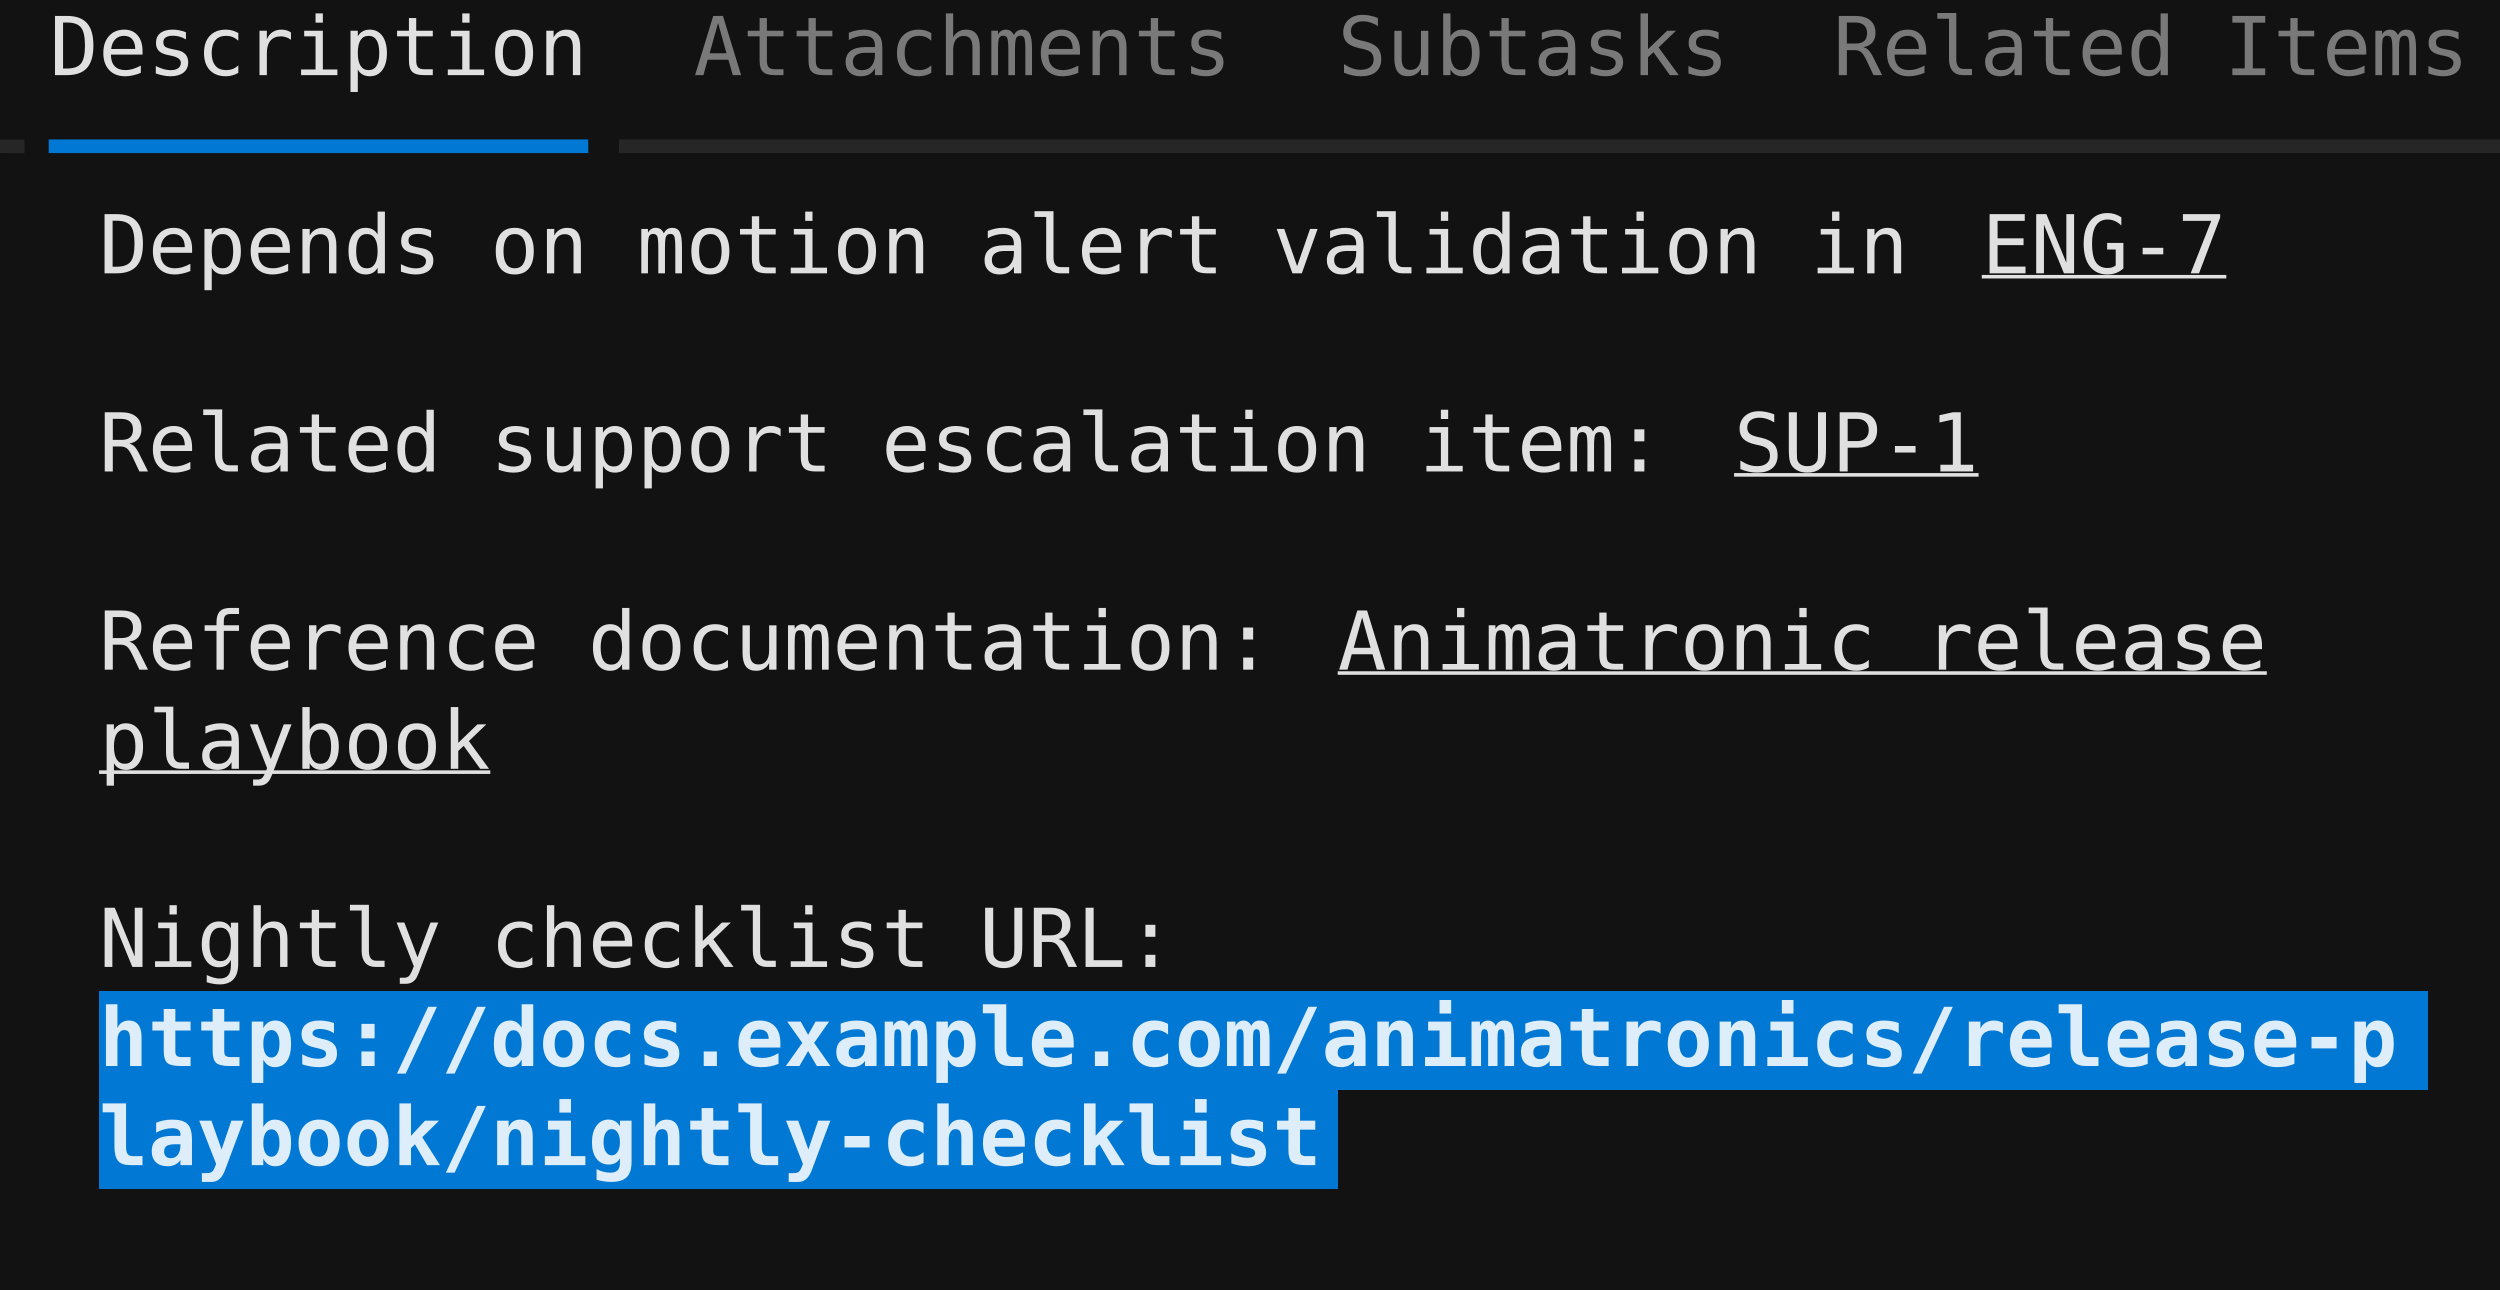
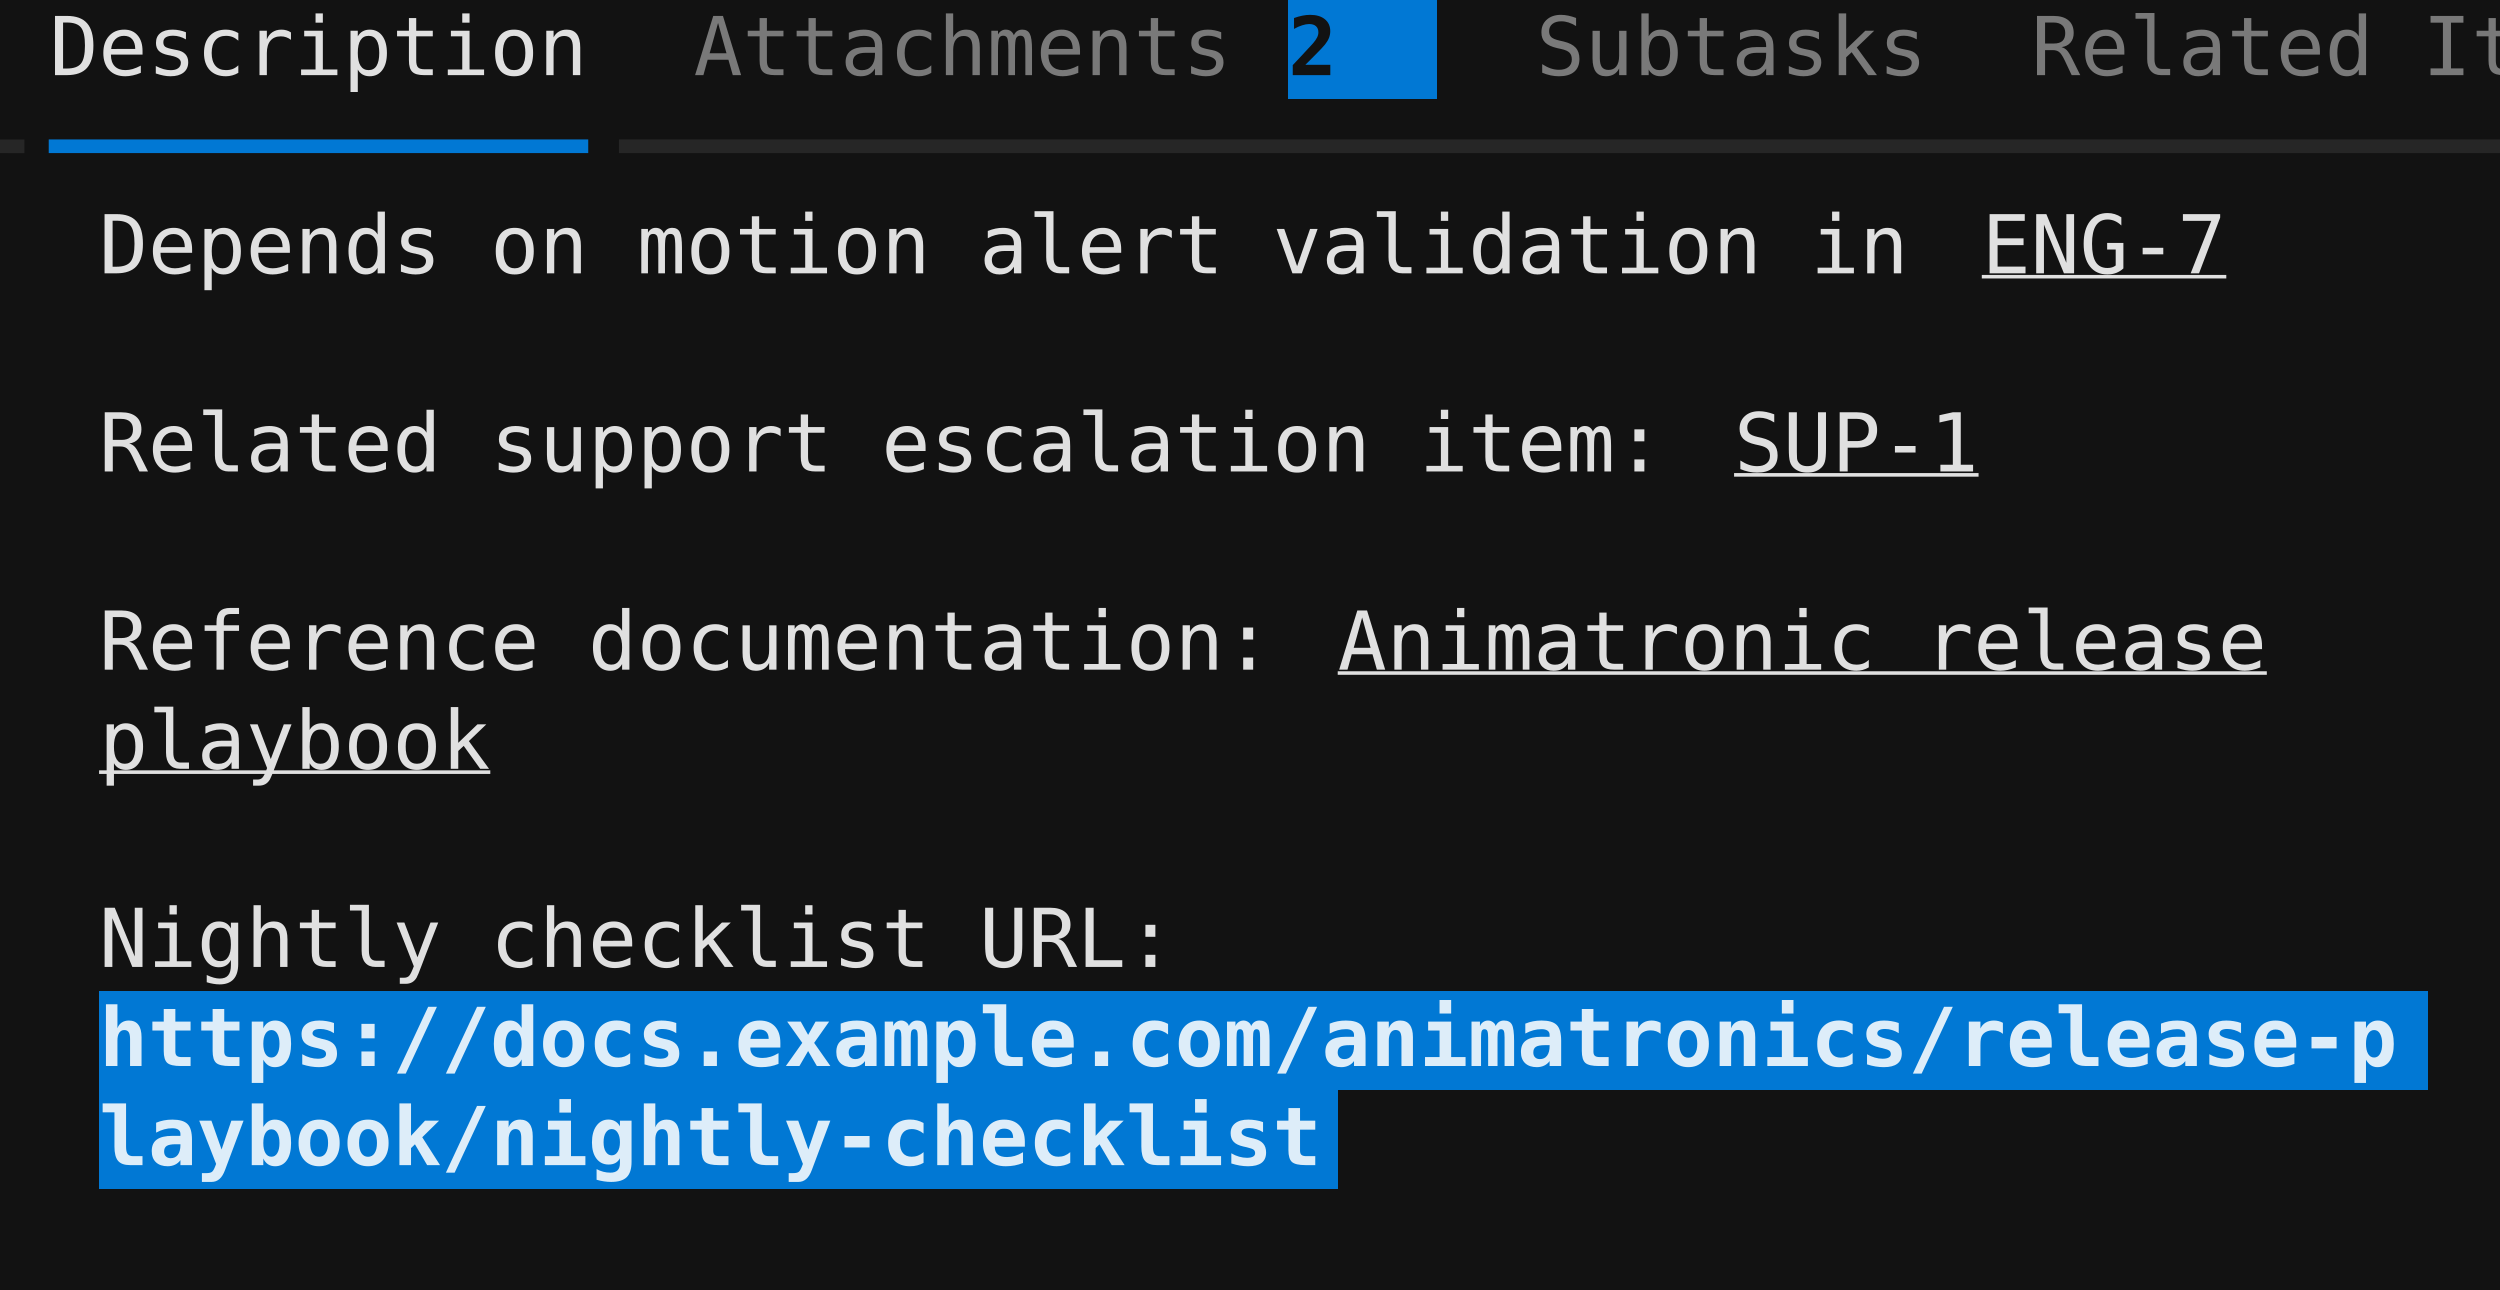
<svg xmlns="http://www.w3.org/2000/svg" class="rich-terminal" viewBox="0 0 615.6 317.45" width="615.6" height="317.45">
  <style>

    @font-face {
        font-family: "Fira Code";
        src: local("FiraCode-Regular"),
                url("https://cdnjs.cloudflare.com/ajax/libs/firacode/6.2.0/woff2/FiraCode-Regular.woff2") format("woff2"),
                url("https://cdnjs.cloudflare.com/ajax/libs/firacode/6.2.0/woff/FiraCode-Regular.woff") format("woff");
        font-style: normal;
        font-weight: 400;
    }
    @font-face {
        font-family: "Fira Code";
        src: local("FiraCode-Bold"),
                url("https://cdnjs.cloudflare.com/ajax/libs/firacode/6.2.0/woff2/FiraCode-Bold.woff2") format("woff2"),
                url("https://cdnjs.cloudflare.com/ajax/libs/firacode/6.2.0/woff/FiraCode-Bold.woff") format("woff");
        font-style: bold;
        font-weight: 700;
    }

-     .terminal-2458737205-matrix {
+     .terminal-902728194-matrix {
        font-family: Fira Code, monospace;
        font-size: 20px;
        line-height: 24.4px;
        font-variant-east-asian: full-width;
    }

-     .terminal-2458737205-title {
+     .terminal-902728194-title {
        font-size: 18px;
        font-weight: bold;
        font-family: arial;
    }

-     .terminal-2458737205-r1 { fill: #c5c8c6 }
- .terminal-2458737205-r2 { fill: #121212;font-weight: bold }
- .terminal-2458737205-r3 { fill: #7f7f7f }
- .terminal-2458737205-r4 { fill: #5f5f5f }
- .terminal-2458737205-r5 { fill: #f5ebdd;font-weight: bold }
- .terminal-2458737205-r6 { fill: #a0a0a0;font-weight: bold }
- .terminal-2458737205-r7 { fill: #fea62b;font-weight: bold }
- .terminal-2458737205-r8 { fill: #0178d4;font-weight: bold }
- .terminal-2458737205-r9 { fill: #e0e0e0 }
- .terminal-2458737205-r10 { fill: #797979 }
- .terminal-2458737205-r11 { fill: #262626 }
- .terminal-2458737205-r12 { fill: #0178d4 }
- .terminal-2458737205-r13 { fill: #e0e0e0;text-decoration: underline; }
- .terminal-2458737205-r14 { fill: #e0e0e0;font-weight: bold }
- .terminal-2458737205-r15 { fill: #121212 }
- .terminal-2458737205-r16 { fill: #ddedf9;font-weight: bold }
- .terminal-2458737205-r17 { fill: #a2a2a2 }
- .terminal-2458737205-r18 { fill: #242f38 }
- .terminal-2458737205-r19 { fill: #539eff }
- .terminal-2458737205-r20 { fill: #737373 }
- .terminal-2458737205-r21 { fill: #000000 }
- .terminal-2458737205-r22 { fill: #744f1c;font-weight: bold }
- .terminal-2458737205-r23 { fill: #533a18;font-weight: bold }
+     .terminal-902728194-r1 { fill: #c5c8c6 }
+ .terminal-902728194-r2 { fill: #121212;font-weight: bold }
+ .terminal-902728194-r3 { fill: #7f7f7f }
+ .terminal-902728194-r4 { fill: #5f5f5f }
+ .terminal-902728194-r5 { fill: #f5ebdd;font-weight: bold }
+ .terminal-902728194-r6 { fill: #a0a0a0;font-weight: bold }
+ .terminal-902728194-r7 { fill: #fea62b;font-weight: bold }
+ .terminal-902728194-r8 { fill: #0178d4;font-weight: bold }
+ .terminal-902728194-r9 { fill: #e0e0e0 }
+ .terminal-902728194-r10 { fill: #797979 }
+ .terminal-902728194-r11 { fill: #262626 }
+ .terminal-902728194-r12 { fill: #0178d4 }
+ .terminal-902728194-r13 { fill: #e0e0e0;text-decoration: underline; }
+ .terminal-902728194-r14 { fill: #e0e0e0;font-weight: bold }
+ .terminal-902728194-r15 { fill: #121212 }
+ .terminal-902728194-r16 { fill: #ddedf9;font-weight: bold }
+ .terminal-902728194-r17 { fill: #a2a2a2 }
+ .terminal-902728194-r18 { fill: #539eff;font-weight: bold }
+ .terminal-902728194-r19 { fill: #242f38 }
+ .terminal-902728194-r20 { fill: #539eff }
+ .terminal-902728194-r21 { fill: #737373 }
+ .terminal-902728194-r22 { fill: #000000 }
+ .terminal-902728194-r23 { fill: #744f1c;font-weight: bold }
+ .terminal-902728194-r24 { fill: #533a18;font-weight: bold }
    </style>
  <defs>
-     <clipPath id="terminal-2458737205-clip-terminal">
+     <clipPath id="terminal-902728194-clip-terminal">
      <rect x="0" y="0" width="975.0" height="975.0" />
    </clipPath>
-     <clipPath id="terminal-2458737205-line-0">
+     <clipPath id="terminal-902728194-line-0">
      <rect x="0" y="1.5" width="976" height="24.65" />
    </clipPath>
-     <clipPath id="terminal-2458737205-line-1">
+     <clipPath id="terminal-902728194-line-1">
      <rect x="0" y="25.9" width="976" height="24.65" />
    </clipPath>
-     <clipPath id="terminal-2458737205-line-2">
+     <clipPath id="terminal-902728194-line-2">
      <rect x="0" y="50.3" width="976" height="24.65" />
    </clipPath>
-     <clipPath id="terminal-2458737205-line-3">
+     <clipPath id="terminal-902728194-line-3">
      <rect x="0" y="74.7" width="976" height="24.65" />
    </clipPath>
-     <clipPath id="terminal-2458737205-line-4">
+     <clipPath id="terminal-902728194-line-4">
      <rect x="0" y="99.1" width="976" height="24.65" />
    </clipPath>
-     <clipPath id="terminal-2458737205-line-5">
+     <clipPath id="terminal-902728194-line-5">
      <rect x="0" y="123.5" width="976" height="24.65" />
    </clipPath>
-     <clipPath id="terminal-2458737205-line-6">
+     <clipPath id="terminal-902728194-line-6">
      <rect x="0" y="147.9" width="976" height="24.65" />
    </clipPath>
-     <clipPath id="terminal-2458737205-line-7">
+     <clipPath id="terminal-902728194-line-7">
      <rect x="0" y="172.3" width="976" height="24.65" />
    </clipPath>
-     <clipPath id="terminal-2458737205-line-8">
+     <clipPath id="terminal-902728194-line-8">
      <rect x="0" y="196.7" width="976" height="24.65" />
    </clipPath>
-     <clipPath id="terminal-2458737205-line-9">
+     <clipPath id="terminal-902728194-line-9">
      <rect x="0" y="221.1" width="976" height="24.65" />
    </clipPath>
-     <clipPath id="terminal-2458737205-line-10">
+     <clipPath id="terminal-902728194-line-10">
      <rect x="0" y="245.5" width="976" height="24.65" />
    </clipPath>
-     <clipPath id="terminal-2458737205-line-11">
+     <clipPath id="terminal-902728194-line-11">
      <rect x="0" y="269.9" width="976" height="24.65" />
    </clipPath>
-     <clipPath id="terminal-2458737205-line-12">
+     <clipPath id="terminal-902728194-line-12">
      <rect x="0" y="294.3" width="976" height="24.65" />
    </clipPath>
-     <clipPath id="terminal-2458737205-line-13">
+     <clipPath id="terminal-902728194-line-13">
      <rect x="0" y="318.7" width="976" height="24.65" />
    </clipPath>
-     <clipPath id="terminal-2458737205-line-14">
+     <clipPath id="terminal-902728194-line-14">
      <rect x="0" y="343.1" width="976" height="24.65" />
    </clipPath>
-     <clipPath id="terminal-2458737205-line-15">
+     <clipPath id="terminal-902728194-line-15">
      <rect x="0" y="367.5" width="976" height="24.65" />
    </clipPath>
-     <clipPath id="terminal-2458737205-line-16">
+     <clipPath id="terminal-902728194-line-16">
      <rect x="0" y="391.9" width="976" height="24.65" />
    </clipPath>
-     <clipPath id="terminal-2458737205-line-17">
+     <clipPath id="terminal-902728194-line-17">
      <rect x="0" y="416.3" width="976" height="24.65" />
    </clipPath>
-     <clipPath id="terminal-2458737205-line-18">
+     <clipPath id="terminal-902728194-line-18">
      <rect x="0" y="440.7" width="976" height="24.65" />
    </clipPath>
-     <clipPath id="terminal-2458737205-line-19">
+     <clipPath id="terminal-902728194-line-19">
      <rect x="0" y="465.1" width="976" height="24.65" />
    </clipPath>
-     <clipPath id="terminal-2458737205-line-20">
+     <clipPath id="terminal-902728194-line-20">
      <rect x="0" y="489.5" width="976" height="24.65" />
    </clipPath>
-     <clipPath id="terminal-2458737205-line-21">
+     <clipPath id="terminal-902728194-line-21">
      <rect x="0" y="513.9" width="976" height="24.65" />
    </clipPath>
-     <clipPath id="terminal-2458737205-line-22">
+     <clipPath id="terminal-902728194-line-22">
      <rect x="0" y="538.3" width="976" height="24.65" />
    </clipPath>
-     <clipPath id="terminal-2458737205-line-23">
+     <clipPath id="terminal-902728194-line-23">
      <rect x="0" y="562.7" width="976" height="24.65" />
    </clipPath>
-     <clipPath id="terminal-2458737205-line-24">
+     <clipPath id="terminal-902728194-line-24">
      <rect x="0" y="587.1" width="976" height="24.65" />
    </clipPath>
-     <clipPath id="terminal-2458737205-line-25">
+     <clipPath id="terminal-902728194-line-25">
      <rect x="0" y="611.5" width="976" height="24.65" />
    </clipPath>
-     <clipPath id="terminal-2458737205-line-26">
+     <clipPath id="terminal-902728194-line-26">
      <rect x="0" y="635.9" width="976" height="24.65" />
    </clipPath>
-     <clipPath id="terminal-2458737205-line-27">
+     <clipPath id="terminal-902728194-line-27">
      <rect x="0" y="660.3" width="976" height="24.65" />
    </clipPath>
-     <clipPath id="terminal-2458737205-line-28">
+     <clipPath id="terminal-902728194-line-28">
      <rect x="0" y="684.7" width="976" height="24.65" />
    </clipPath>
-     <clipPath id="terminal-2458737205-line-29">
+     <clipPath id="terminal-902728194-line-29">
      <rect x="0" y="709.1" width="976" height="24.65" />
    </clipPath>
-     <clipPath id="terminal-2458737205-line-30">
+     <clipPath id="terminal-902728194-line-30">
      <rect x="0" y="733.5" width="976" height="24.65" />
    </clipPath>
-     <clipPath id="terminal-2458737205-line-31">
+     <clipPath id="terminal-902728194-line-31">
      <rect x="0" y="757.9" width="976" height="24.65" />
    </clipPath>
-     <clipPath id="terminal-2458737205-line-32">
+     <clipPath id="terminal-902728194-line-32">
      <rect x="0" y="782.3" width="976" height="24.65" />
    </clipPath>
-     <clipPath id="terminal-2458737205-line-33">
+     <clipPath id="terminal-902728194-line-33">
      <rect x="0" y="806.7" width="976" height="24.65" />
    </clipPath>
-     <clipPath id="terminal-2458737205-line-34">
+     <clipPath id="terminal-902728194-line-34">
      <rect x="0" y="831.1" width="976" height="24.65" />
    </clipPath>
-     <clipPath id="terminal-2458737205-line-35">
+     <clipPath id="terminal-902728194-line-35">
      <rect x="0" y="855.5" width="976" height="24.65" />
    </clipPath>
-     <clipPath id="terminal-2458737205-line-36">
+     <clipPath id="terminal-902728194-line-36">
      <rect x="0" y="879.9" width="976" height="24.65" />
    </clipPath>
-     <clipPath id="terminal-2458737205-line-37">
+     <clipPath id="terminal-902728194-line-37">
      <rect x="0" y="904.3" width="976" height="24.65" />
    </clipPath>
-     <clipPath id="terminal-2458737205-line-38">
+     <clipPath id="terminal-902728194-line-38">
      <rect x="0" y="928.7" width="976" height="24.65" />
    </clipPath>
  </defs>
-   <g clip-path="url(#terminal-2458737205-clip-terminal)" transform="translate(-24.4,-147.9)">
+   <g clip-path="url(#terminal-902728194-clip-terminal)" transform="translate(-24.4,-147.9)">
    <rect fill="#121212" x="0" y="123.5" width="976" height="24.65" shape-rendering="crispEdges" />
    <rect fill="#121212" x="0" y="147.9" width="36.6" height="24.65" shape-rendering="crispEdges" />
    <rect fill="#121212" x="36.6" y="147.9" width="134.2" height="24.65" shape-rendering="crispEdges" />
    <rect fill="#121212" x="170.8" y="147.9" width="24.4" height="24.65" shape-rendering="crispEdges" />
-     <rect fill="#121212" x="195.2" y="147.9" width="134.2" height="24.65" shape-rendering="crispEdges" />
-     <rect fill="#121212" x="329.4" y="147.9" width="24.4" height="24.65" shape-rendering="crispEdges" />
-     <rect fill="#121212" x="353.8" y="147.9" width="97.6" height="24.65" shape-rendering="crispEdges" />
-     <rect fill="#121212" x="451.4" y="147.9" width="24.4" height="24.65" shape-rendering="crispEdges" />
-     <rect fill="#121212" x="475.8" y="147.9" width="158.6" height="24.65" shape-rendering="crispEdges" />
-     <rect fill="#121212" x="634.4" y="147.9" width="24.4" height="24.65" shape-rendering="crispEdges" />
+     <rect fill="#121212" x="195.2" y="147.9" width="146.4" height="24.65" shape-rendering="crispEdges" />
+     <rect fill="#0178d4" x="341.6" y="147.9" width="36.6" height="24.65" shape-rendering="crispEdges" />
+     <rect fill="#121212" x="378.2" y="147.9" width="24.4" height="24.65" shape-rendering="crispEdges" />
+     <rect fill="#121212" x="402.6" y="147.9" width="97.6" height="24.65" shape-rendering="crispEdges" />
+     <rect fill="#121212" x="500.2" y="147.9" width="24.4" height="24.65" shape-rendering="crispEdges" />
+     <rect fill="#121212" x="524.6" y="147.9" width="158.6" height="24.65" shape-rendering="crispEdges" />
    <rect fill="#121212" x="24.4" y="172.3" width="12.2" height="24.65" shape-rendering="crispEdges" />
    <rect fill="#121212" x="36.6" y="172.3" width="134.2" height="24.65" shape-rendering="crispEdges" />
    <rect fill="#121212" x="170.8" y="172.3" width="793" height="24.65" shape-rendering="crispEdges" />
    <rect fill="#121212" x="0" y="196.7" width="48.8" height="24.65" shape-rendering="crispEdges" />
    <rect fill="#121212" x="48.8" y="196.7" width="463.6" height="24.65" shape-rendering="crispEdges" />
    <rect fill="#121212" x="512.4" y="196.7" width="61" height="24.65" shape-rendering="crispEdges" />
    <rect fill="#121212" x="573.4" y="196.7" width="85.4" height="24.65" shape-rendering="crispEdges" />
    <rect fill="#121212" x="0" y="221.1" width="658.8" height="24.65" shape-rendering="crispEdges" />
    <rect fill="#121212" x="0" y="245.5" width="48.8" height="24.65" shape-rendering="crispEdges" />
    <rect fill="#121212" x="48.8" y="245.5" width="402.6" height="24.65" shape-rendering="crispEdges" />
    <rect fill="#121212" x="451.4" y="245.5" width="61" height="24.65" shape-rendering="crispEdges" />
    <rect fill="#121212" x="512.4" y="245.5" width="439.2" height="24.65" shape-rendering="crispEdges" />
    <rect fill="#121212" x="0" y="269.9" width="658.8" height="24.65" shape-rendering="crispEdges" />
    <rect fill="#121212" x="0" y="294.3" width="48.8" height="24.65" shape-rendering="crispEdges" />
    <rect fill="#121212" x="48.8" y="294.3" width="305" height="24.65" shape-rendering="crispEdges" />
    <rect fill="#121212" x="353.8" y="294.3" width="231.8" height="24.65" shape-rendering="crispEdges" />
    <rect fill="#121212" x="585.6" y="294.3" width="73.2" height="24.65" shape-rendering="crispEdges" />
    <rect fill="#121212" x="0" y="318.7" width="48.8" height="24.65" shape-rendering="crispEdges" />
    <rect fill="#121212" x="48.8" y="318.7" width="97.6" height="24.65" shape-rendering="crispEdges" />
    <rect fill="#121212" x="146.4" y="318.7" width="805.2" height="24.65" shape-rendering="crispEdges" />
    <rect fill="#121212" x="0" y="343.1" width="658.8" height="24.65" shape-rendering="crispEdges" />
    <rect fill="#121212" x="0" y="367.5" width="48.8" height="24.65" shape-rendering="crispEdges" />
    <rect fill="#121212" x="48.8" y="367.5" width="268.4" height="24.65" shape-rendering="crispEdges" />
    <rect fill="#121212" x="317.2" y="367.5" width="341.6" height="24.65" shape-rendering="crispEdges" />
    <rect fill="#121212" x="0" y="391.9" width="48.8" height="24.65" shape-rendering="crispEdges" />
    <rect fill="#0178d4" x="48.8" y="391.9" width="573.4" height="24.65" shape-rendering="crispEdges" />
    <rect fill="#121212" x="622.2" y="391.9" width="329.4" height="24.65" shape-rendering="crispEdges" />
    <rect fill="#121212" x="0" y="416.3" width="48.8" height="24.65" shape-rendering="crispEdges" />
    <rect fill="#0178d4" x="48.8" y="416.3" width="305" height="24.65" shape-rendering="crispEdges" />
    <rect fill="#121212" x="353.8" y="416.3" width="305" height="24.65" shape-rendering="crispEdges" />
    <rect fill="#121212" x="0" y="440.7" width="658.8" height="24.65" shape-rendering="crispEdges" />
-     <rect fill="#121212" x="0" y="465.1" width="951.6" height="24.65" shape-rendering="crispEdges" />
-     <g class="terminal-2458737205-matrix">
-       <text class="terminal-2458737205-r9" x="36.6" y="166.4" textLength="134.2" clip-path="url(#terminal-2458737205-line-6)">Description</text>
-       <text class="terminal-2458737205-r10" x="195.2" y="166.4" textLength="134.2" clip-path="url(#terminal-2458737205-line-6)">Attachments</text>
-       <text class="terminal-2458737205-r10" x="353.8" y="166.4" textLength="97.6" clip-path="url(#terminal-2458737205-line-6)">Subtasks</text>
-       <text class="terminal-2458737205-r10" x="475.8" y="166.4" textLength="158.6" clip-path="url(#terminal-2458737205-line-6)">Related Items</text>
-       <text class="terminal-2458737205-r11" x="24.4" y="190.8" textLength="12.2" clip-path="url(#terminal-2458737205-line-7)">╸</text>
-       <text class="terminal-2458737205-r12" x="36.6" y="190.8" textLength="134.2" clip-path="url(#terminal-2458737205-line-7)">━━━━━━━━━━━</text>
-       <text class="terminal-2458737205-r11" x="170.8" y="190.8" textLength="793" clip-path="url(#terminal-2458737205-line-7)">╺━━━━━━━━━━━━━━━━━━━━━━━━━━━━━━━━━━━━━━━━━━━━━━━━━━━━━━━━━━━━━━━━</text>
-       <text class="terminal-2458737205-r9" x="48.8" y="215.2" textLength="463.6" clip-path="url(#terminal-2458737205-line-8)">Depends on motion alert validation in </text>
-       <text class="terminal-2458737205-r13" x="512.4" y="215.2" textLength="61" clip-path="url(#terminal-2458737205-line-8)">ENG-7</text>
-       <text class="terminal-2458737205-r9" x="48.8" y="264" textLength="402.6" clip-path="url(#terminal-2458737205-line-10)">Related support escalation item: </text>
-       <text class="terminal-2458737205-r13" x="451.4" y="264" textLength="61" clip-path="url(#terminal-2458737205-line-10)">SUP-1</text>
-       <text class="terminal-2458737205-r9" x="48.8" y="312.8" textLength="305" clip-path="url(#terminal-2458737205-line-12)">Reference documentation: </text>
-       <text class="terminal-2458737205-r13" x="353.8" y="312.8" textLength="231.8" clip-path="url(#terminal-2458737205-line-12)">Animatronic release</text>
-       <text class="terminal-2458737205-r13" x="48.8" y="337.2" textLength="97.6" clip-path="url(#terminal-2458737205-line-13)">playbook</text>
-       <text class="terminal-2458737205-r9" x="48.8" y="386" textLength="268.4" clip-path="url(#terminal-2458737205-line-15)">Nightly checklist URL:</text>
-       <text class="terminal-2458737205-r16" x="48.8" y="410.4" textLength="573.4" clip-path="url(#terminal-2458737205-line-16)">https://docs.example.com/animatronics/release-p</text>
-       <text class="terminal-2458737205-r16" x="48.8" y="434.8" textLength="305" clip-path="url(#terminal-2458737205-line-17)">laybook/nightly-checklist</text>
+     <rect fill="#121212" x="0" y="465.1" width="48.8" height="24.65" shape-rendering="crispEdges" />
+     <rect fill="#121212" x="48.8" y="465.1" width="305" height="24.65" shape-rendering="crispEdges" />
+     <rect fill="#121212" x="353.8" y="465.1" width="597.8" height="24.65" shape-rendering="crispEdges" />
+     <g class="terminal-902728194-matrix">
+       <text class="terminal-902728194-r9" x="36.6" y="166.4" textLength="134.2" clip-path="url(#terminal-902728194-line-6)">Description</text>
+       <text class="terminal-902728194-r10" x="195.2" y="166.4" textLength="146.4" clip-path="url(#terminal-902728194-line-6)">Attachments </text>
+       <text class="terminal-902728194-r2" x="341.6" y="166.4" textLength="36.6" clip-path="url(#terminal-902728194-line-6)"> 2 </text>
+       <text class="terminal-902728194-r10" x="402.6" y="166.4" textLength="97.6" clip-path="url(#terminal-902728194-line-6)">Subtasks</text>
+       <text class="terminal-902728194-r10" x="524.6" y="166.4" textLength="158.6" clip-path="url(#terminal-902728194-line-6)">Related Items</text>
+       <text class="terminal-902728194-r11" x="24.4" y="190.8" textLength="12.2" clip-path="url(#terminal-902728194-line-7)">╸</text>
+       <text class="terminal-902728194-r12" x="36.6" y="190.8" textLength="134.2" clip-path="url(#terminal-902728194-line-7)">━━━━━━━━━━━</text>
+       <text class="terminal-902728194-r11" x="170.8" y="190.8" textLength="793" clip-path="url(#terminal-902728194-line-7)">╺━━━━━━━━━━━━━━━━━━━━━━━━━━━━━━━━━━━━━━━━━━━━━━━━━━━━━━━━━━━━━━━━</text>
+       <text class="terminal-902728194-r9" x="48.8" y="215.2" textLength="463.6" clip-path="url(#terminal-902728194-line-8)">Depends on motion alert validation in </text>
+       <text class="terminal-902728194-r13" x="512.4" y="215.2" textLength="61" clip-path="url(#terminal-902728194-line-8)">ENG-7</text>
+       <text class="terminal-902728194-r9" x="48.8" y="264" textLength="402.6" clip-path="url(#terminal-902728194-line-10)">Related support escalation item: </text>
+       <text class="terminal-902728194-r13" x="451.4" y="264" textLength="61" clip-path="url(#terminal-902728194-line-10)">SUP-1</text>
+       <text class="terminal-902728194-r9" x="48.8" y="312.8" textLength="305" clip-path="url(#terminal-902728194-line-12)">Reference documentation: </text>
+       <text class="terminal-902728194-r13" x="353.8" y="312.8" textLength="231.8" clip-path="url(#terminal-902728194-line-12)">Animatronic release</text>
+       <text class="terminal-902728194-r13" x="48.8" y="337.2" textLength="97.6" clip-path="url(#terminal-902728194-line-13)">playbook</text>
+       <text class="terminal-902728194-r9" x="48.8" y="386" textLength="268.4" clip-path="url(#terminal-902728194-line-15)">Nightly checklist URL:</text>
+       <text class="terminal-902728194-r16" x="48.8" y="410.4" textLength="573.4" clip-path="url(#terminal-902728194-line-16)">https://docs.example.com/animatronics/release-p</text>
+       <text class="terminal-902728194-r16" x="48.8" y="434.8" textLength="305" clip-path="url(#terminal-902728194-line-17)">laybook/nightly-checklist</text>
    </g>
  </g>
</svg>
